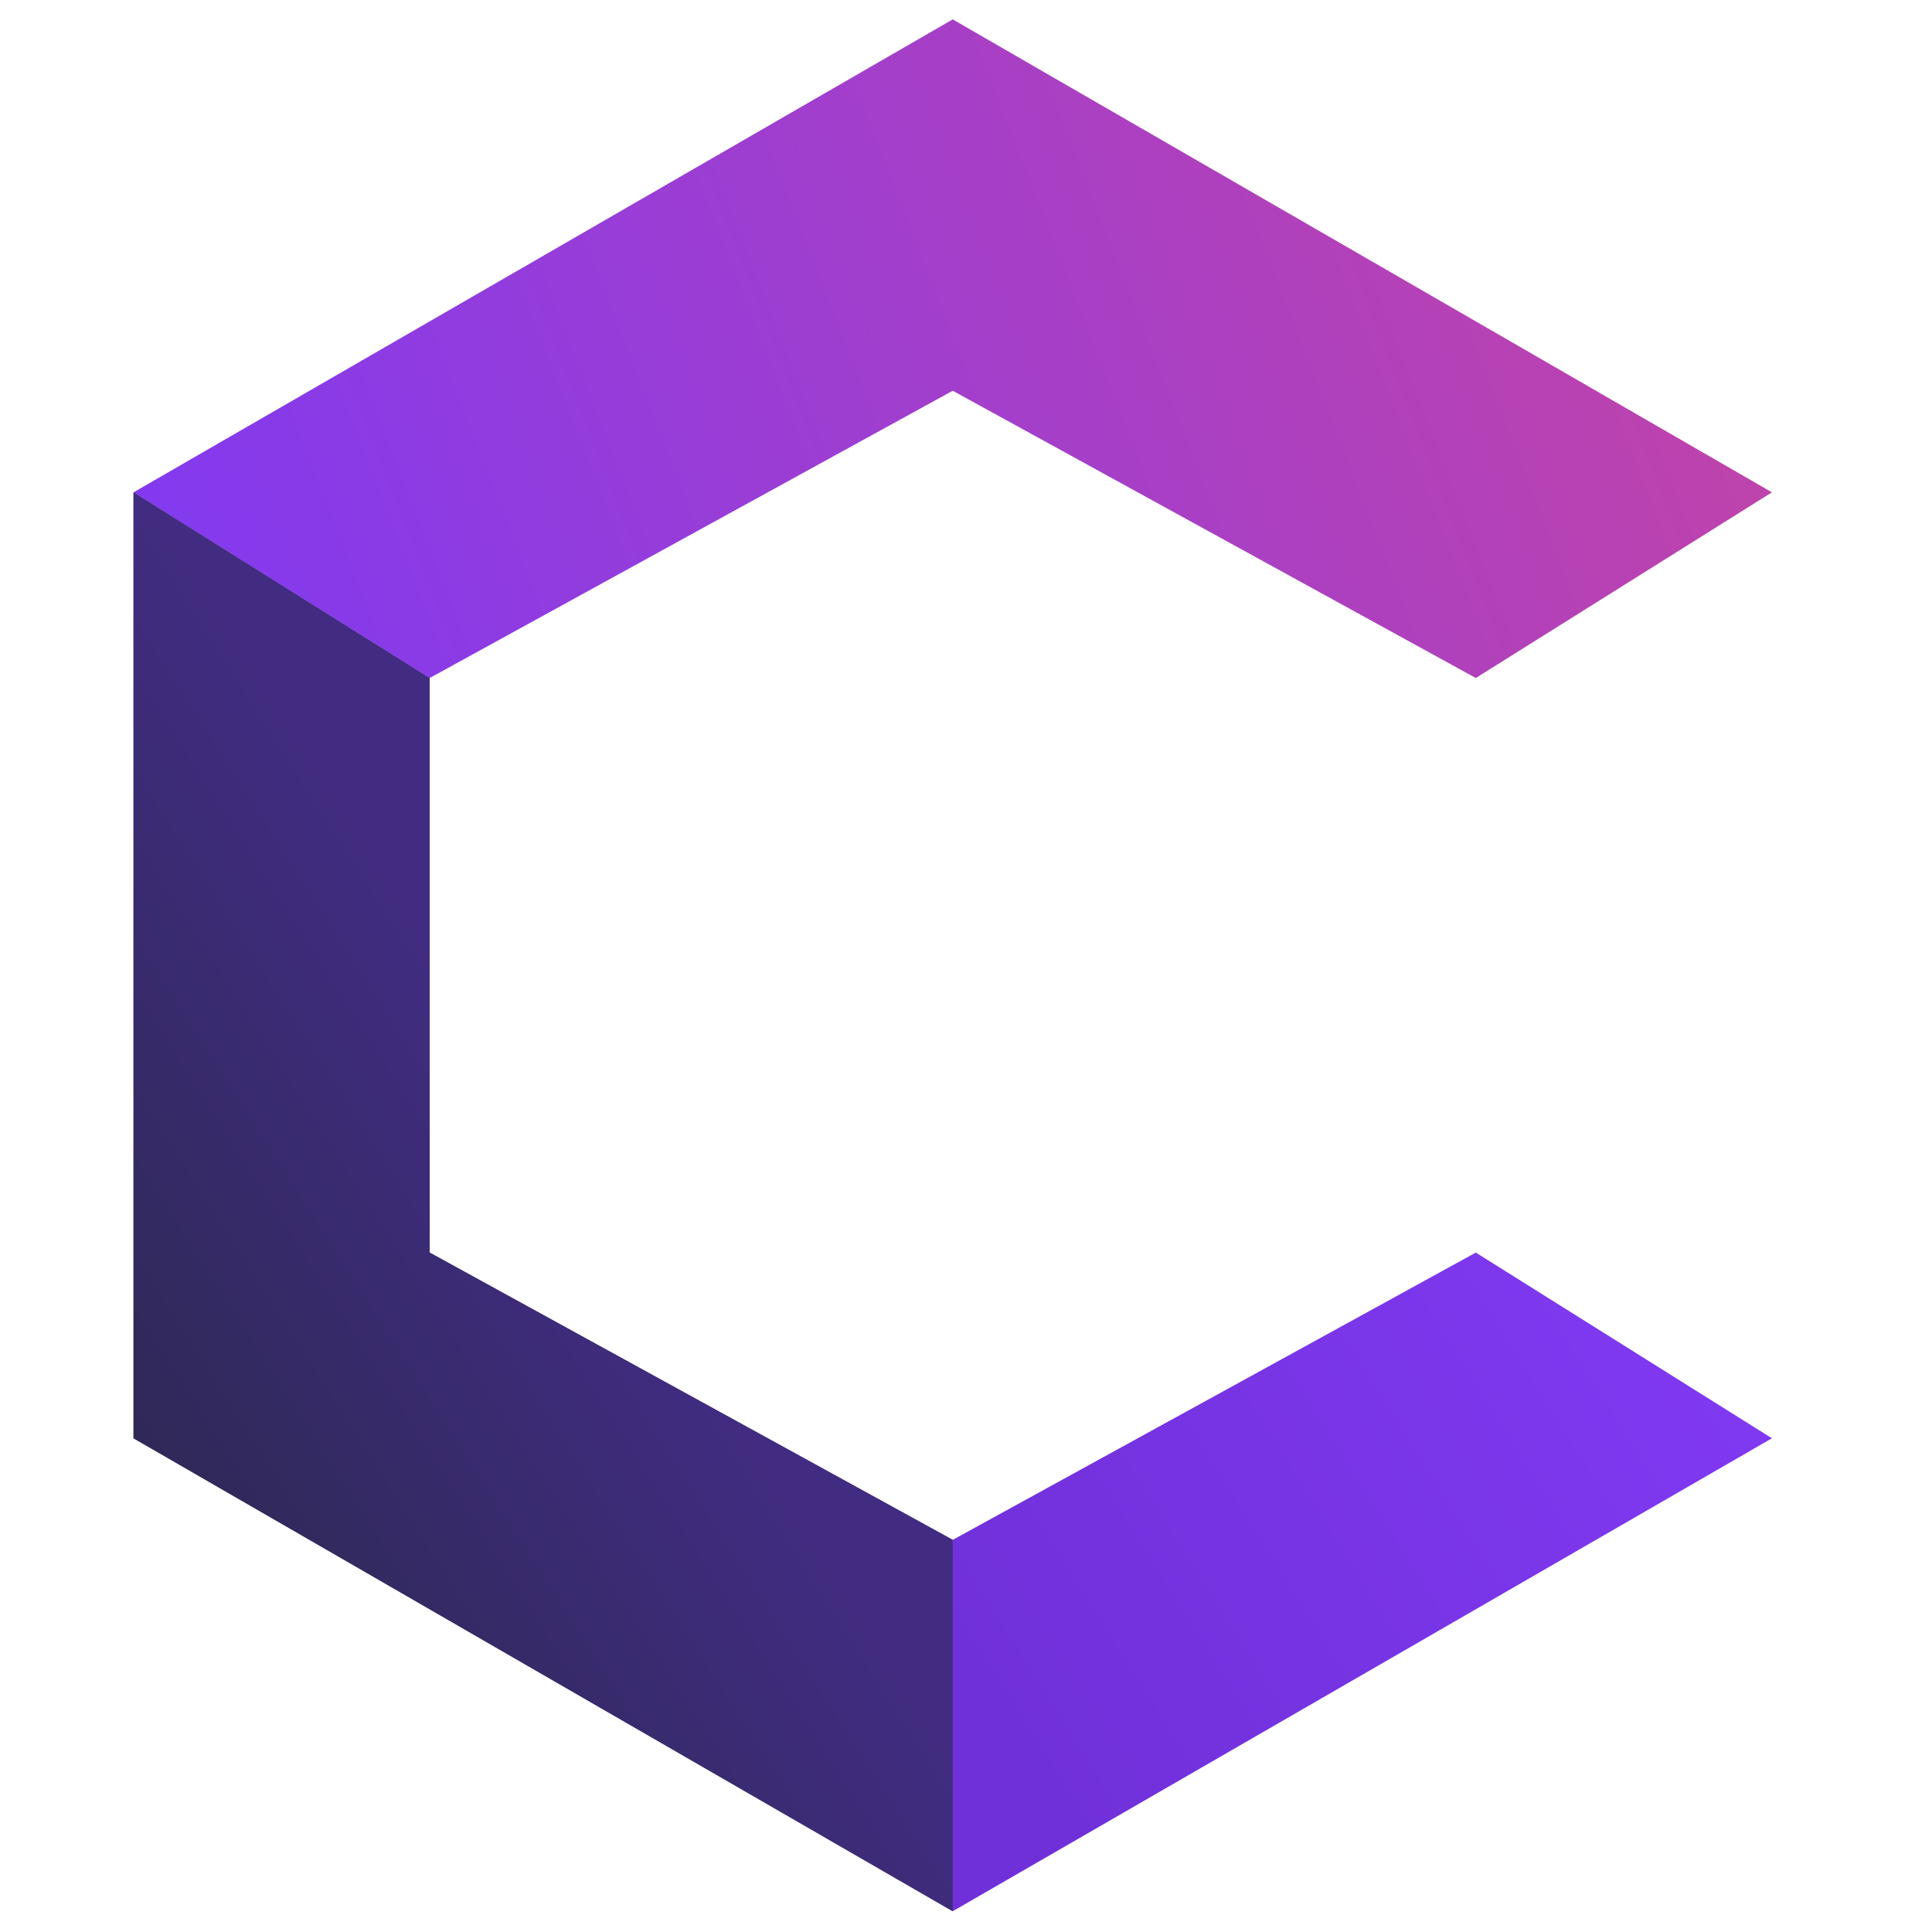
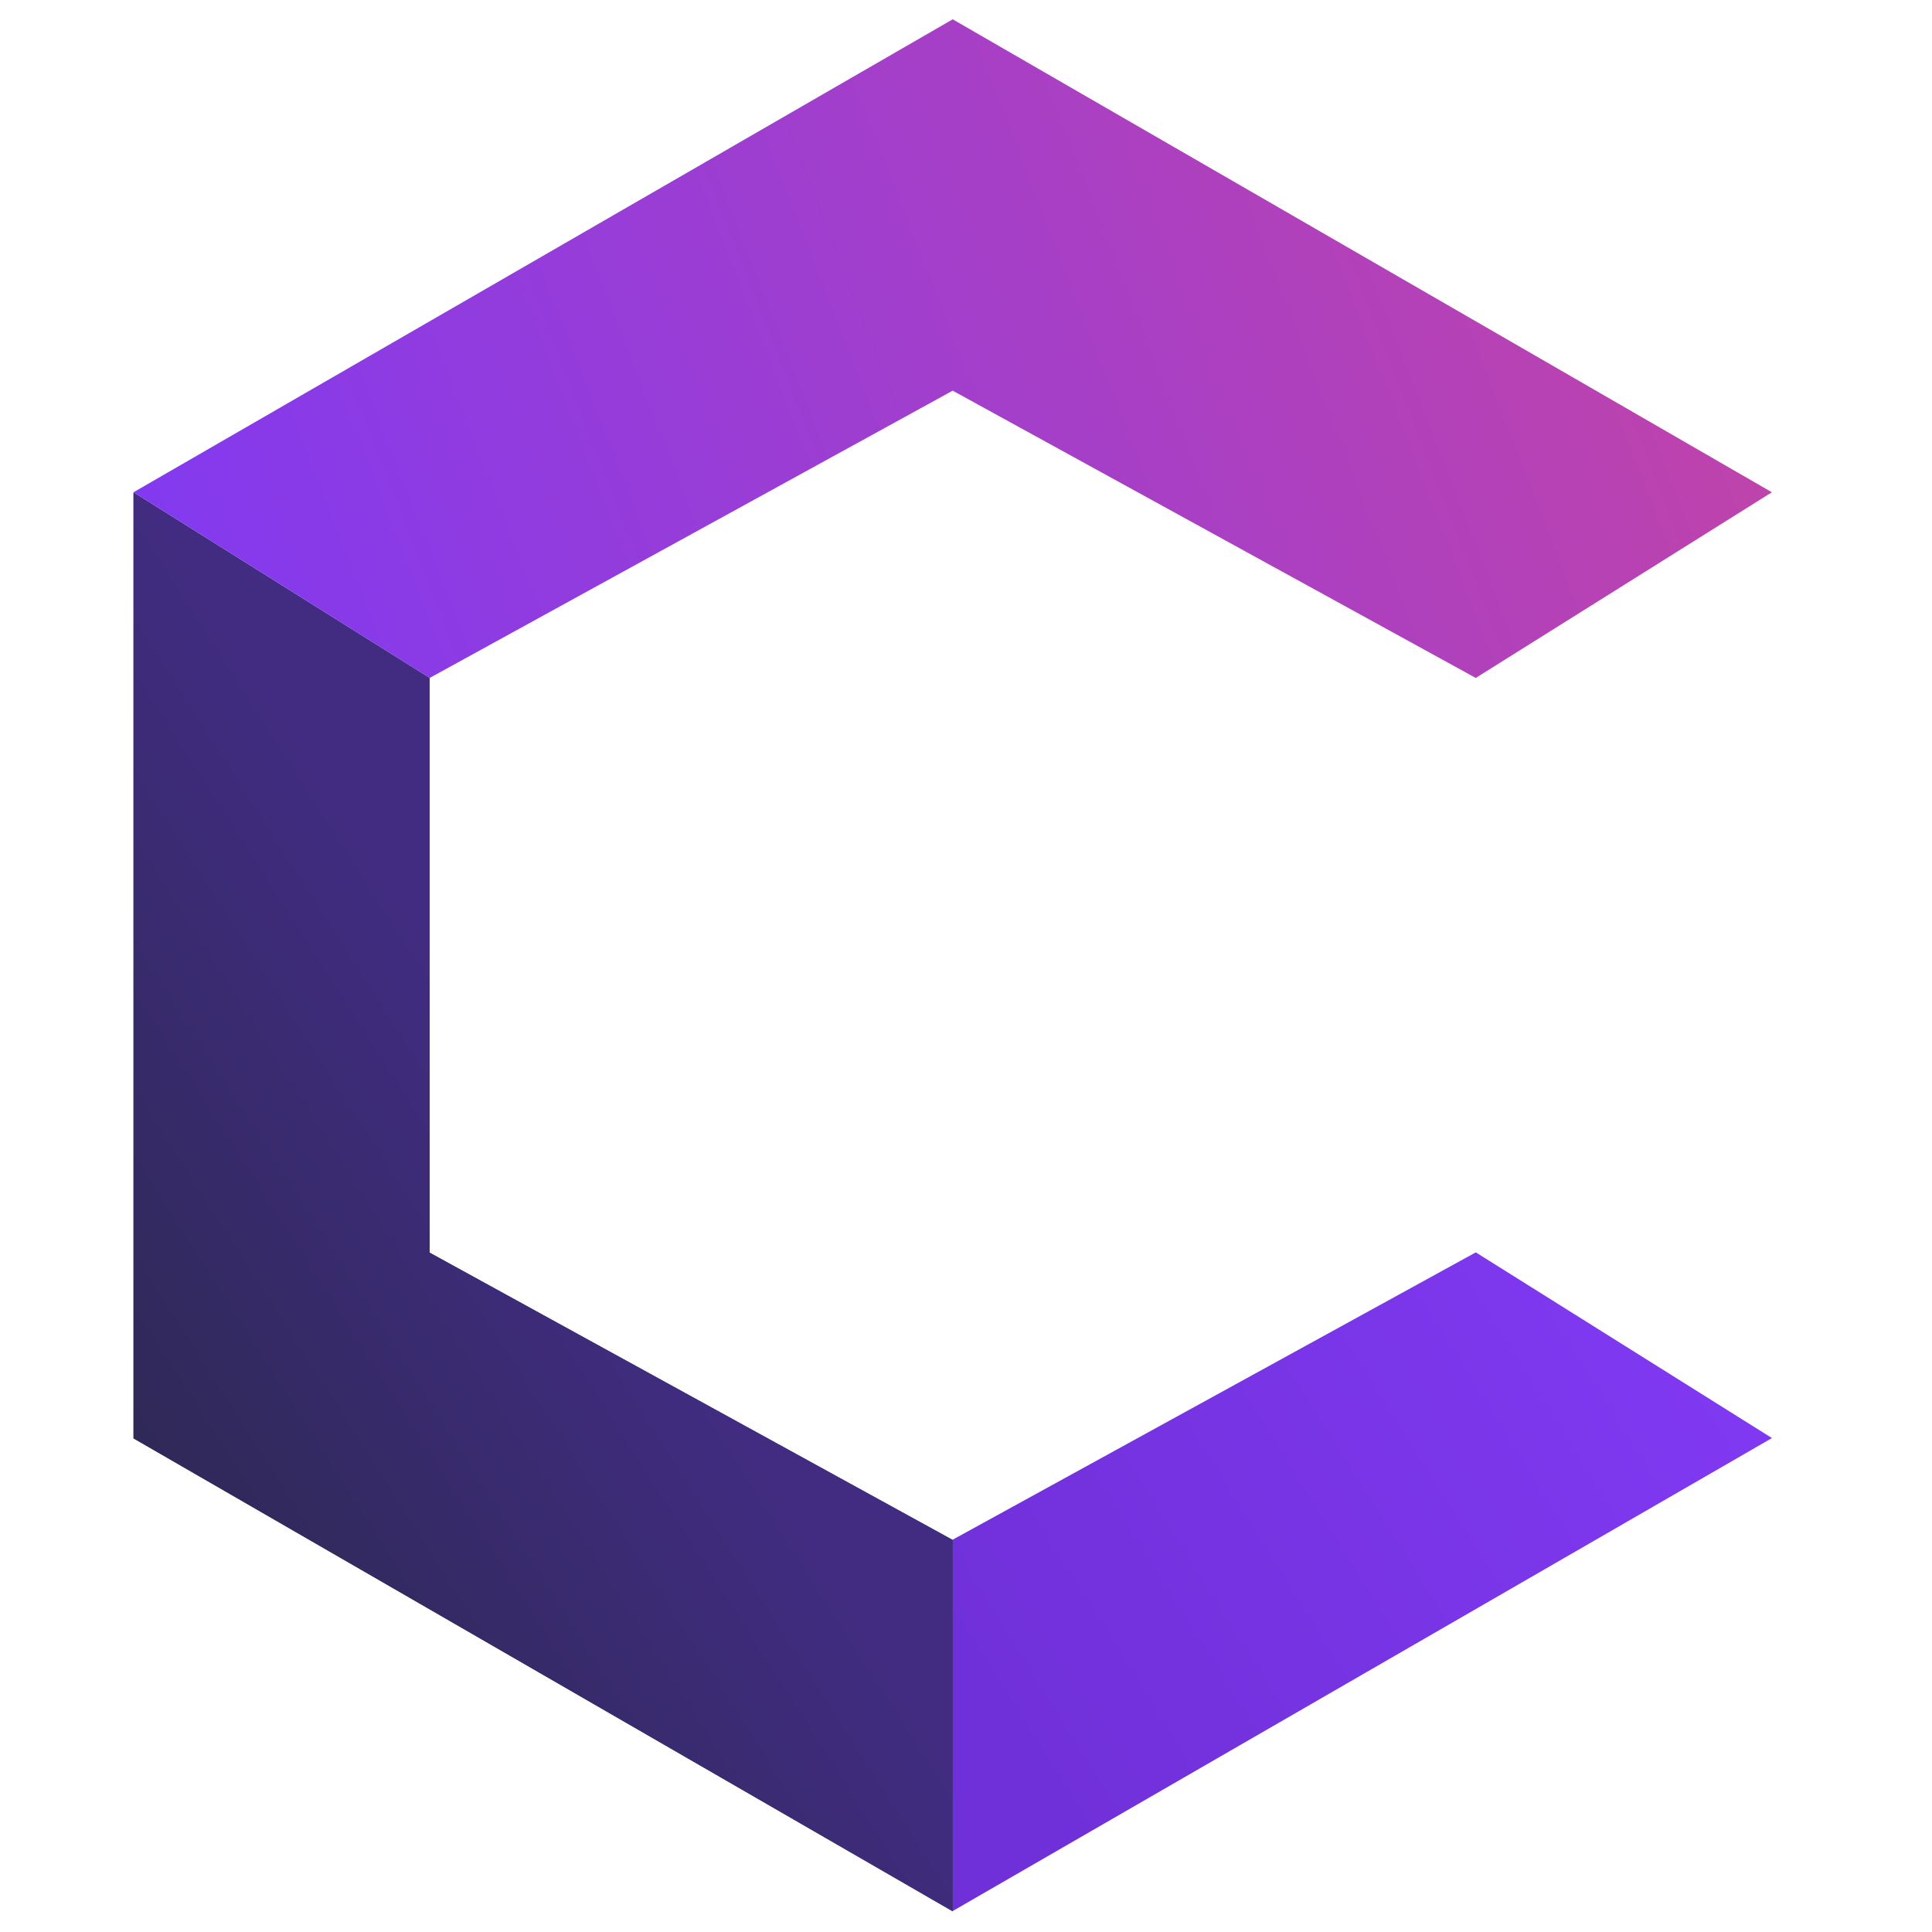
- <svg xmlns="http://www.w3.org/2000/svg" xmlns:xlink="http://www.w3.org/1999/xlink" version="1.1" id="svg55" width="1024" height="1024" viewBox="0 0 1024 1024">
-   <defs id="defs59">
+ <svg xmlns="http://www.w3.org/2000/svg" xmlns:xlink="http://www.w3.org/1999/xlink" width="1024" height="1024" version="1.1" viewBox="0 0 1024 1024">
+   <defs>
    <linearGradient id="linearGradient6580">
-       <stop style="stop-color:#2f2957;stop-opacity:1" offset="0" id="stop6576" />
-       <stop style="stop-color:#412c81;stop-opacity:1" offset="1" id="stop6578" />
+       <stop stop-color="#2f2957" offset="0" />
+       <stop stop-color="#412c81" offset="1" />
    </linearGradient>
-     <linearGradient id="linearGradient6536">
-       <stop style="stop-color:#7030d9;stop-opacity:1" offset="0" id="stop6532" />
-       <stop style="stop-color:#8039f2;stop-opacity:1" offset="1" id="stop6534" />
+     <linearGradient id="linearGradient6832" x1="118.61" x2="396.67" y1="416.76" y2="308.33" gradientTransform="translate(-22.253 748.23)" gradientUnits="userSpaceOnUse">
+       <stop stop-color="#8039f2" offset="0" />
+       <stop stop-color="#c544a4" offset="1" />
    </linearGradient>
-     <linearGradient id="linearGradient6492">
-       <stop style="stop-color:#8039f2;stop-opacity:1" offset="0" id="stop6488" />
-       <stop style="stop-color:#c544a4;stop-opacity:1" offset="1" id="stop6490" />
+     <linearGradient id="linearGradient6834" x1="266.08" x2="380.58" y1="594.05" y2="522.15" gradientTransform="translate(-22.253 748.23)" gradientUnits="userSpaceOnUse">
+       <stop stop-color="#7030d9" offset="0" />
+       <stop stop-color="#8039f2" offset="1" />
    </linearGradient>
-     <linearGradient xlink:href="#linearGradient6492" id="linearGradient6832" gradientUnits="userSpaceOnUse" gradientTransform="translate(-22.25299,748.2265)" x1="118.608" y1="416.761" x2="396.671" y2="308.333" />
-     <linearGradient xlink:href="#linearGradient6536" id="linearGradient6834" gradientUnits="userSpaceOnUse" gradientTransform="translate(-22.25299,748.2265)" x1="266.079" y1="594.048" x2="380.578" y2="522.15" />
-     <linearGradient xlink:href="#linearGradient6580" id="linearGradient6836" gradientUnits="userSpaceOnUse" gradientTransform="translate(-22.25299,748.2265)" x1="118.547" y1="545.588" x2="191.419" y2="498.994" />
-     <linearGradient xlink:href="#linearGradient6580" id="linearGradient14437" gradientUnits="userSpaceOnUse" gradientTransform="translate(-22.25299,748.2265)" x1="118.547" y1="545.588" x2="191.419" y2="498.994" />
+     <linearGradient id="linearGradient6836" x1="118.55" x2="191.42" y1="545.59" y2="498.99" gradientTransform="translate(-22.253 748.23)" gradientUnits="userSpaceOnUse" xlink:href="#linearGradient6580" />
  </defs>
-   <g id="g61" style="display:inline">
-     <g id="g14115" transform="matrix(3.146624,0,0,3.146624,-232.229,-3308.834)">
-       <path id="path6826" style="font-variation-settings:normal;opacity:1;vector-effect:none;fill:url(#linearGradient14437);fill-opacity:1;fill-rule:evenodd;stroke-width:1;stroke-linecap:butt;stroke-linejoin:miter;stroke-miterlimit:4;stroke-dasharray:none;stroke-dashoffset:0;stroke-opacity:1;-inkscape-stroke:none;stop-color:#000000;stop-opacity:1" d="m 96.294,1134.48 v 159.334 l 137.988,79.666 v -62.553 L 146.177,1262.537 v -96.779 z" />
-       <path id="path6828" style="font-variation-settings:normal;opacity:1;vector-effect:none;fill:url(#linearGradient6834);fill-opacity:1;fill-rule:evenodd;stroke-width:1;stroke-linecap:butt;stroke-linejoin:miter;stroke-miterlimit:4;stroke-dasharray:none;stroke-dashoffset:0;stroke-opacity:1;-inkscape-stroke:none;stop-color:#000000;stop-opacity:1" d="m 322.388,1262.537 -88.105,48.391 v 62.553 l 137.986,-79.666 z" />
-       <path id="path6830" style="font-variation-settings:normal;opacity:1;vector-effect:none;fill:url(#linearGradient6832);fill-opacity:1;fill-rule:evenodd;stroke-width:1;stroke-linecap:butt;stroke-linejoin:miter;stroke-miterlimit:4;stroke-dasharray:none;stroke-dashoffset:0;stroke-opacity:1;-inkscape-stroke:none;stop-color:#000000;stop-opacity:1" d="m 234.282,1054.814 -137.988,79.666 49.883,31.277 88.105,-48.391 88.105,48.391 49.881,-31.277 z" />
-       <path id="path14008" style="font-variation-settings:normal;opacity:1;vector-effect:none;fill:url(#linearGradient6836);fill-opacity:1;fill-rule:evenodd;stroke-width:1;stroke-linecap:butt;stroke-linejoin:miter;stroke-miterlimit:4;stroke-dasharray:none;stroke-dashoffset:0;stroke-opacity:1;-inkscape-stroke:none;stop-color:#000000;stop-opacity:1" d="m 96.294,1134.48 v 159.334 l 137.988,79.666 v -62.553 L 146.177,1262.537 v -96.779 z" />
+   <g>
+     <g transform="matrix(3.1466 0 0 3.1466 -232.23 -3308.8)" fill-rule="evenodd">
+       <path d="m96.294 1134.5v159.33l137.99 79.666v-62.553l-88.105-48.391v-96.779z" fill="url(#linearGradient6836)" stop-color="#000000" style="-inkscape-stroke:none;font-variation-settings:normal" />
+       <path d="m322.39 1262.5-88.105 48.391v62.553l137.99-79.666z" fill="url(#linearGradient6834)" stop-color="#000000" style="-inkscape-stroke:none;font-variation-settings:normal" />
+       <path d="m234.28 1054.8-137.99 79.666 49.883 31.277 88.105-48.391 88.105 48.391 49.881-31.277z" fill="url(#linearGradient6832)" stop-color="#000000" style="-inkscape-stroke:none;font-variation-settings:normal" />
+       <path d="m96.294 1134.5v159.33l137.99 79.666v-62.553l-88.105-48.391v-96.779z" fill="url(#linearGradient6836)" stop-color="#000000" style="-inkscape-stroke:none;font-variation-settings:normal" />
    </g>
  </g>
</svg>
